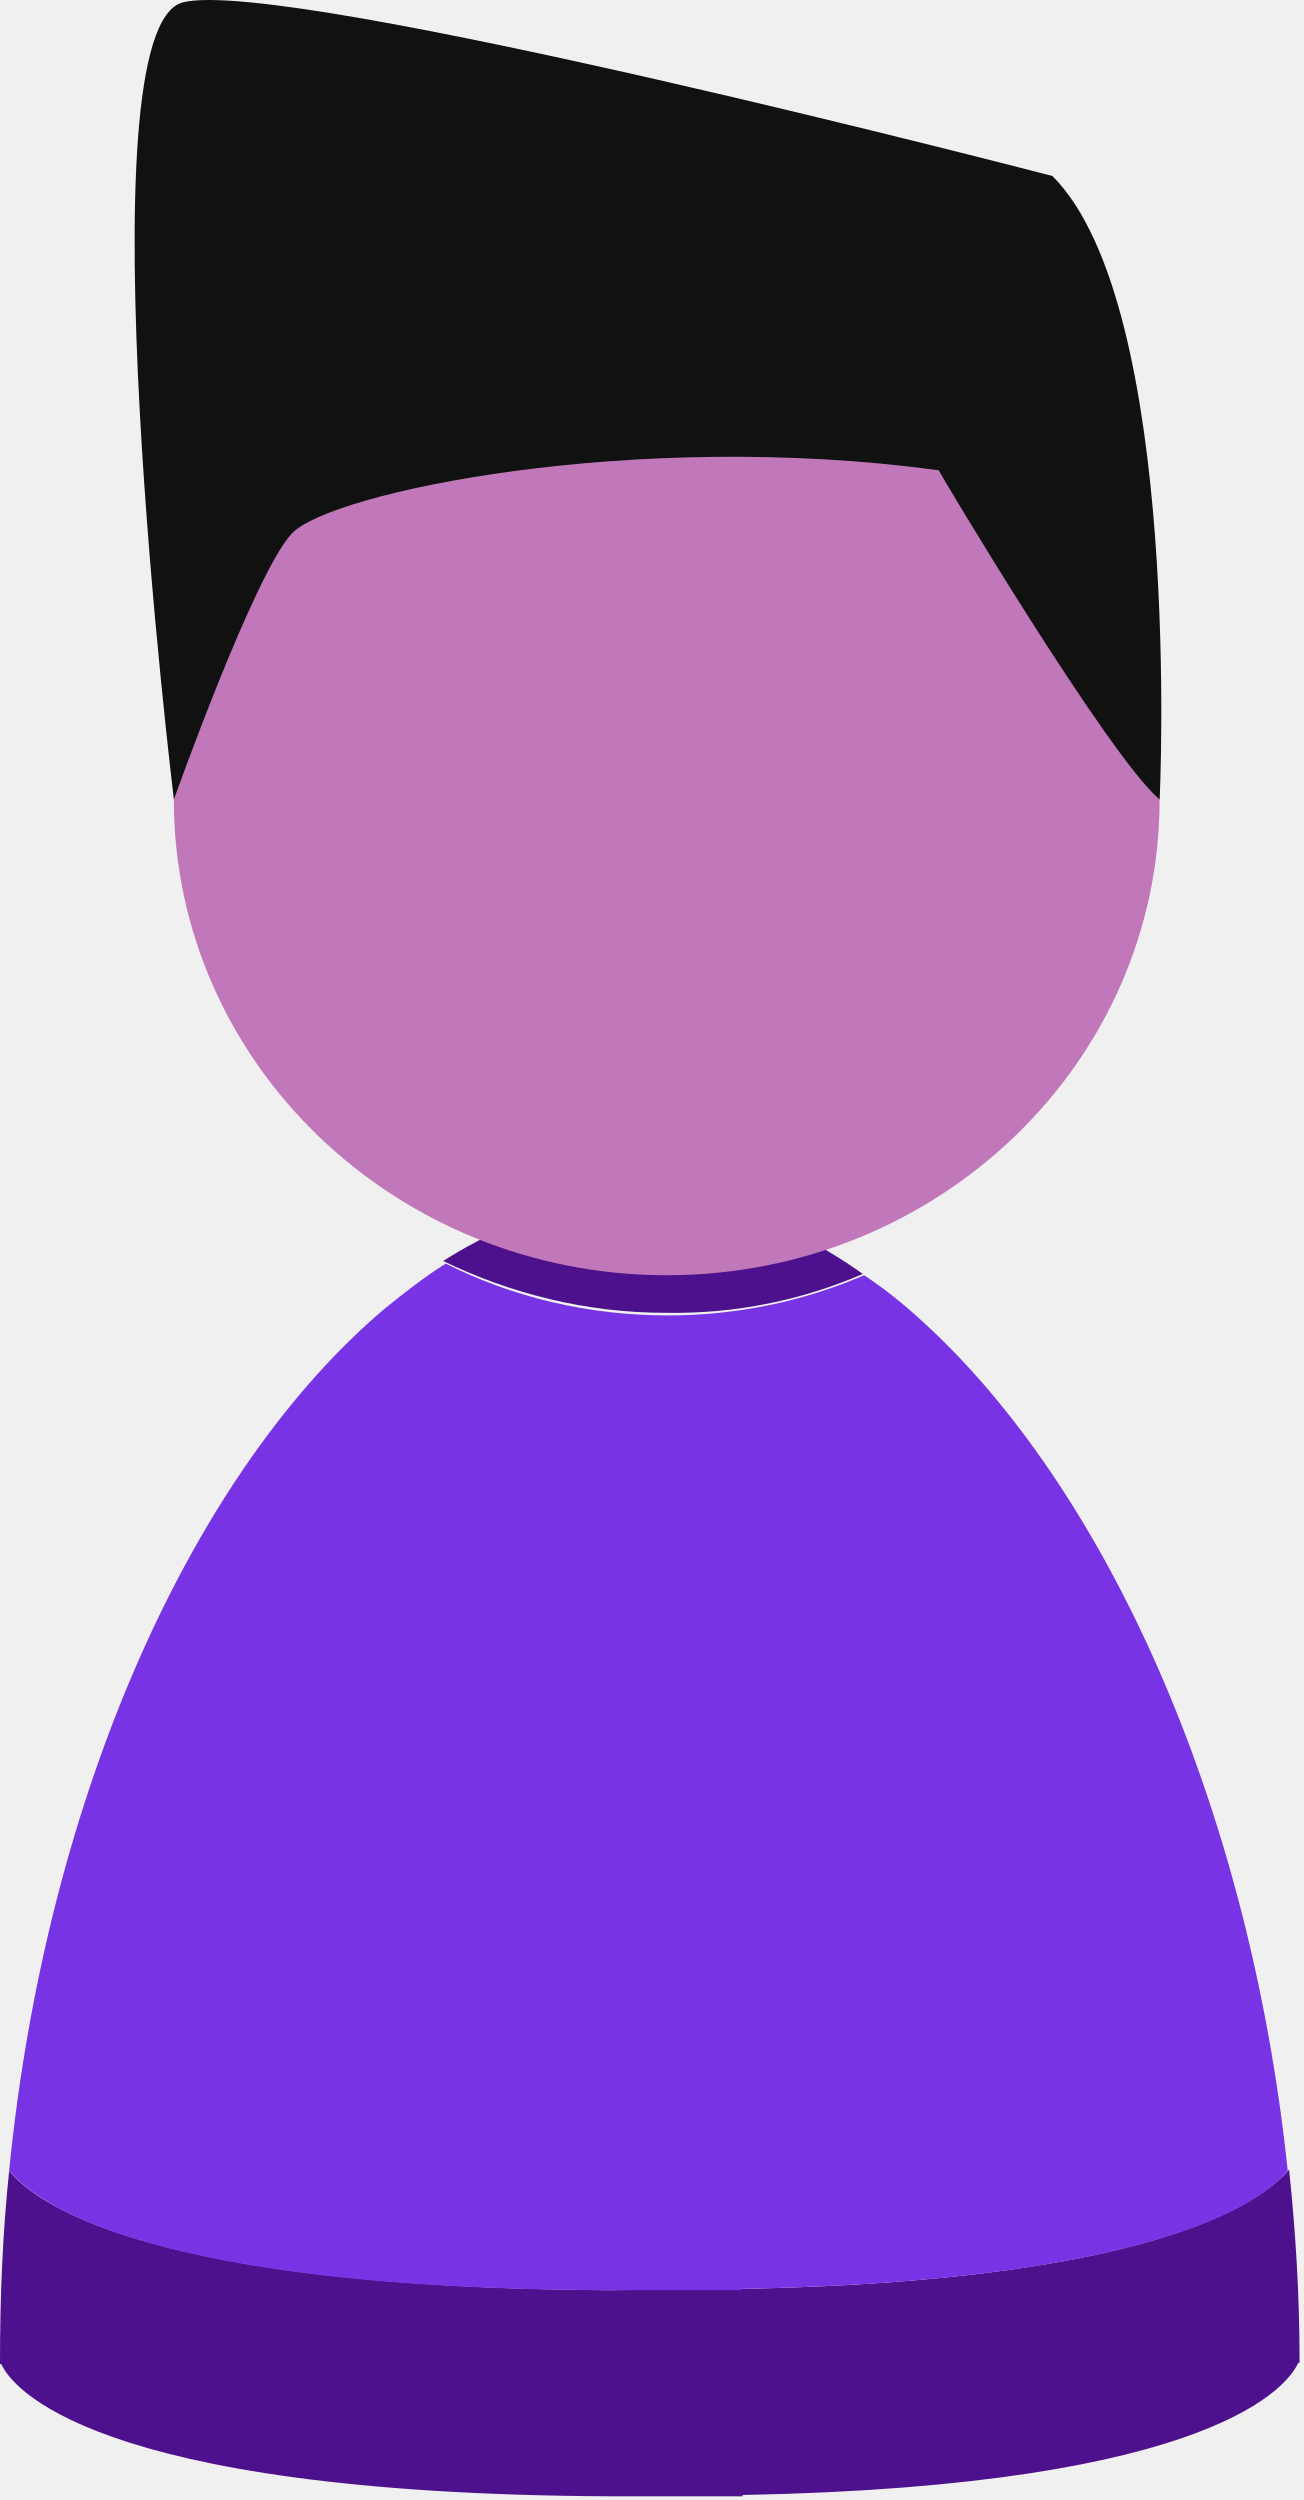
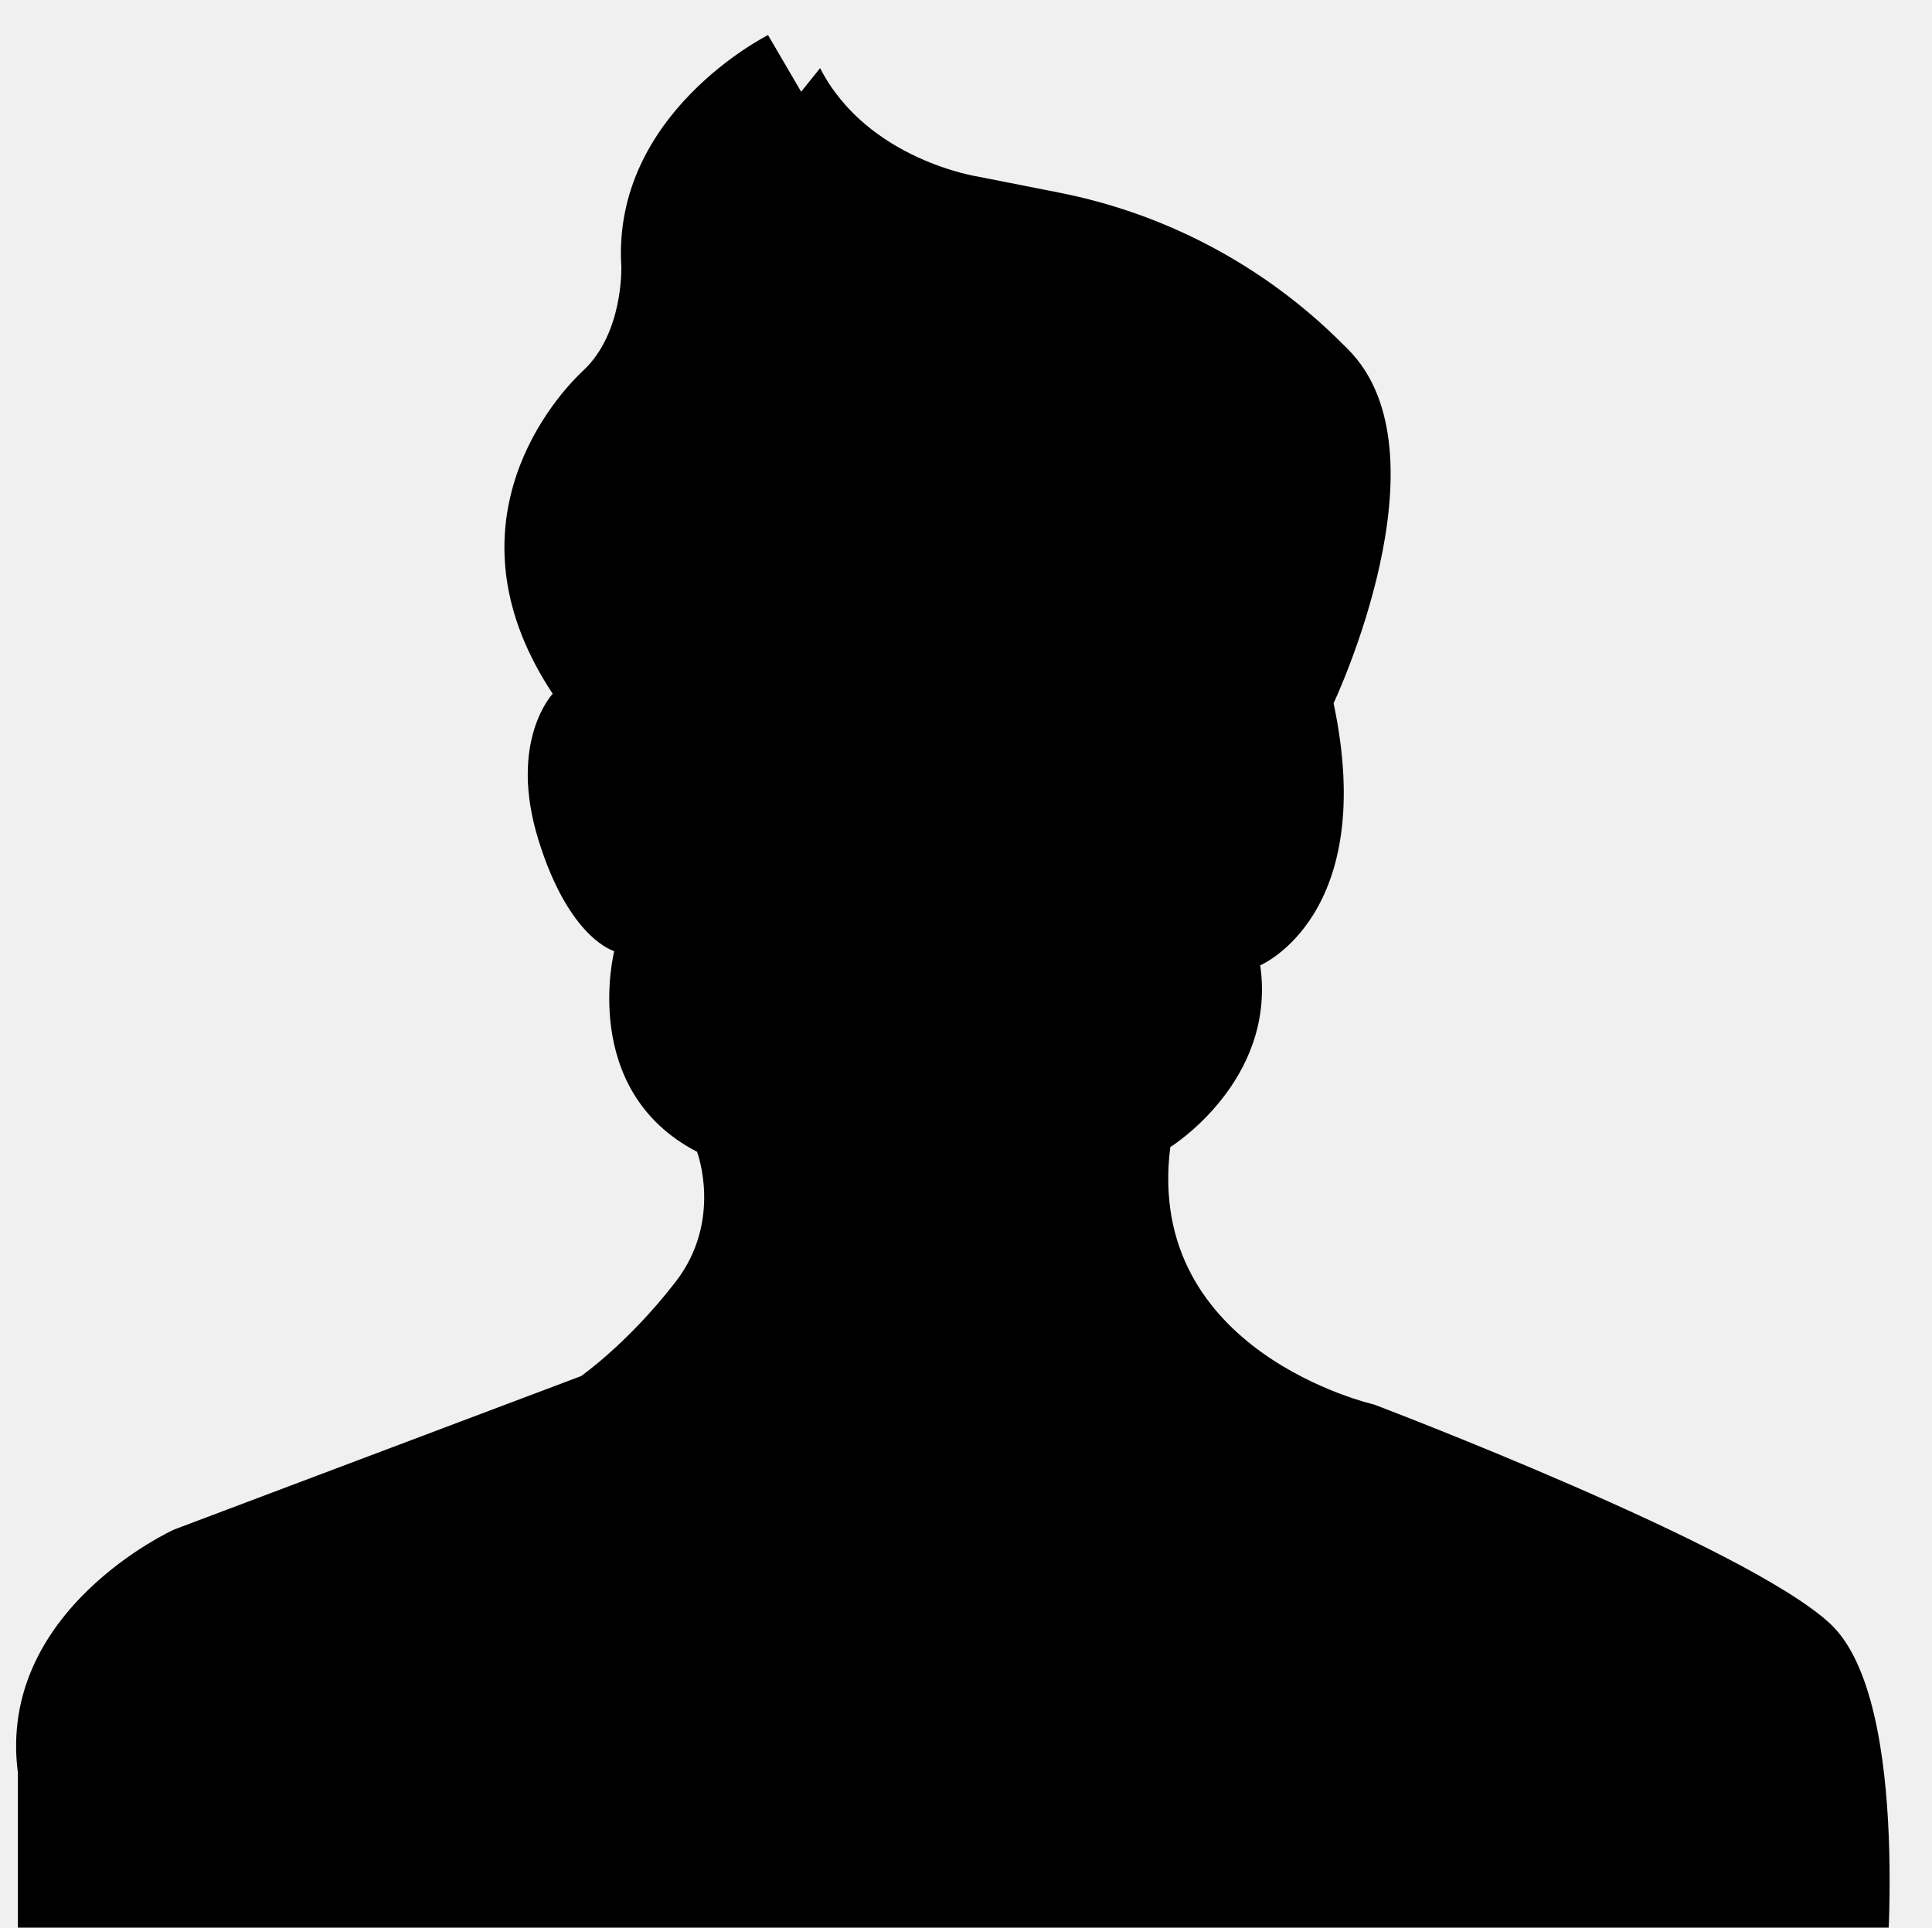
- <svg xmlns="http://www.w3.org/2000/svg" width="258" height="495" viewBox="0 0 258 495" fill="none">
-   <path d="M170.842 252.238C157.122 242.485 142.625 237.096 128.129 237.096C114.15 237.096 100.689 241.459 87.746 249.672C100.948 256.088 115.962 259.938 131.753 259.938C145.732 260.195 158.934 257.372 170.842 252.238Z" fill="#4E118E" />
-   <path d="M132.01 252.498C185.909 252.498 229.602 210.326 229.602 158.305C229.602 106.284 185.909 64.112 132.01 64.112C78.112 64.112 34.418 106.284 34.418 158.305C34.418 210.326 78.112 252.498 132.01 252.498Z" fill="#C178BA" />
-   <path d="M146.777 453.203L120.372 453.46C30.805 452.947 7.507 436.777 1.812 429.847C0.518 442.167 0 454.743 0 467.576C0 467.833 0 468.089 0 468.089H0.259C2.071 472.196 17.085 493.755 120.631 494.268H147.035V494.012C241.262 492.215 255.241 471.939 257.053 467.833H257.312C257.312 467.576 257.312 467.319 257.312 467.319C257.312 454.486 256.535 441.91 255.241 429.591C249.287 436.521 227.284 451.663 146.777 453.203Z" fill="#4E118E" />
-   <path d="M182.751 261.737C178.868 258.144 174.986 255.064 171.103 252.497C159.195 257.631 145.993 260.454 132.273 260.454C116.482 260.454 101.468 256.861 88.266 250.188C84.124 252.754 80.241 255.834 76.099 259.17C38.822 290.739 9.312 354.133 1.805 429.847C7.759 436.776 30.798 453.202 120.365 453.459H146.769V453.202C227.535 451.662 249.28 436.52 254.975 429.847C247.209 355.93 218.216 294.076 182.751 261.737Z" fill="#7833E5" />
-   <path d="M229.612 158.303C229.612 158.303 234.272 60.774 208.385 34.852C208.385 34.852 56.691 -4.673 36.24 0.46C15.79 5.593 34.428 158.303 34.428 158.303C34.428 158.303 50.219 113.902 57.726 105.689C65.233 97.476 125.549 84.9 185.864 93.113C185.864 93.37 219.517 149.834 229.612 158.303Z" fill="#111111" />
+ <svg xmlns="http://www.w3.org/2000/svg" width="457" height="456" viewBox="0 0 457 456" fill="none">
+   <g clip-path="url(#clip0_4335_1167)">
+     <path d="M445.864 470.74C445.864 470.74 452.579 402.602 432.992 384.172C413.4 365.742 324.962 332.23 324.962 332.23C324.962 332.23 270.668 319.943 276.824 271.354C276.824 271.354 302.014 255.715 298.096 228.351C298.096 228.351 326.083 216.621 315.449 166.356C315.449 166.356 343.436 107.152 318.809 82.578C318.234 82.004 317.663 81.438 317.104 80.881C298.904 62.84 275.779 50.553 250.61 45.583L231.488 41.809C231.488 41.809 205.181 37.899 193.985 16.116L189.508 21.702L181.671 8.297C181.671 8.297 144.73 26.727 146.969 63.029C146.969 63.029 147.527 78.669 138.015 87.603C128.503 96.537 105.551 126.139 130.737 164.118C130.737 164.118 120.103 175.29 127.377 198.744C134.651 222.199 145.289 224.994 145.289 224.994C145.289 224.994 136.894 257.944 164.881 272.469C164.881 272.469 171.037 288.665 159.841 303.185C148.644 317.706 137.452 325.525 137.452 325.525L41.178 361.828C41.178 361.828 -0.807 380.819 4.232 419.356V465.711L445.864 470.74Z" fill="black" />
+   </g>
+   <defs>
+     <clipPath id="clip0_4335_1167">
+       <rect width="457" height="456" fill="white" />
+     </clipPath>
+   </defs>
</svg>
